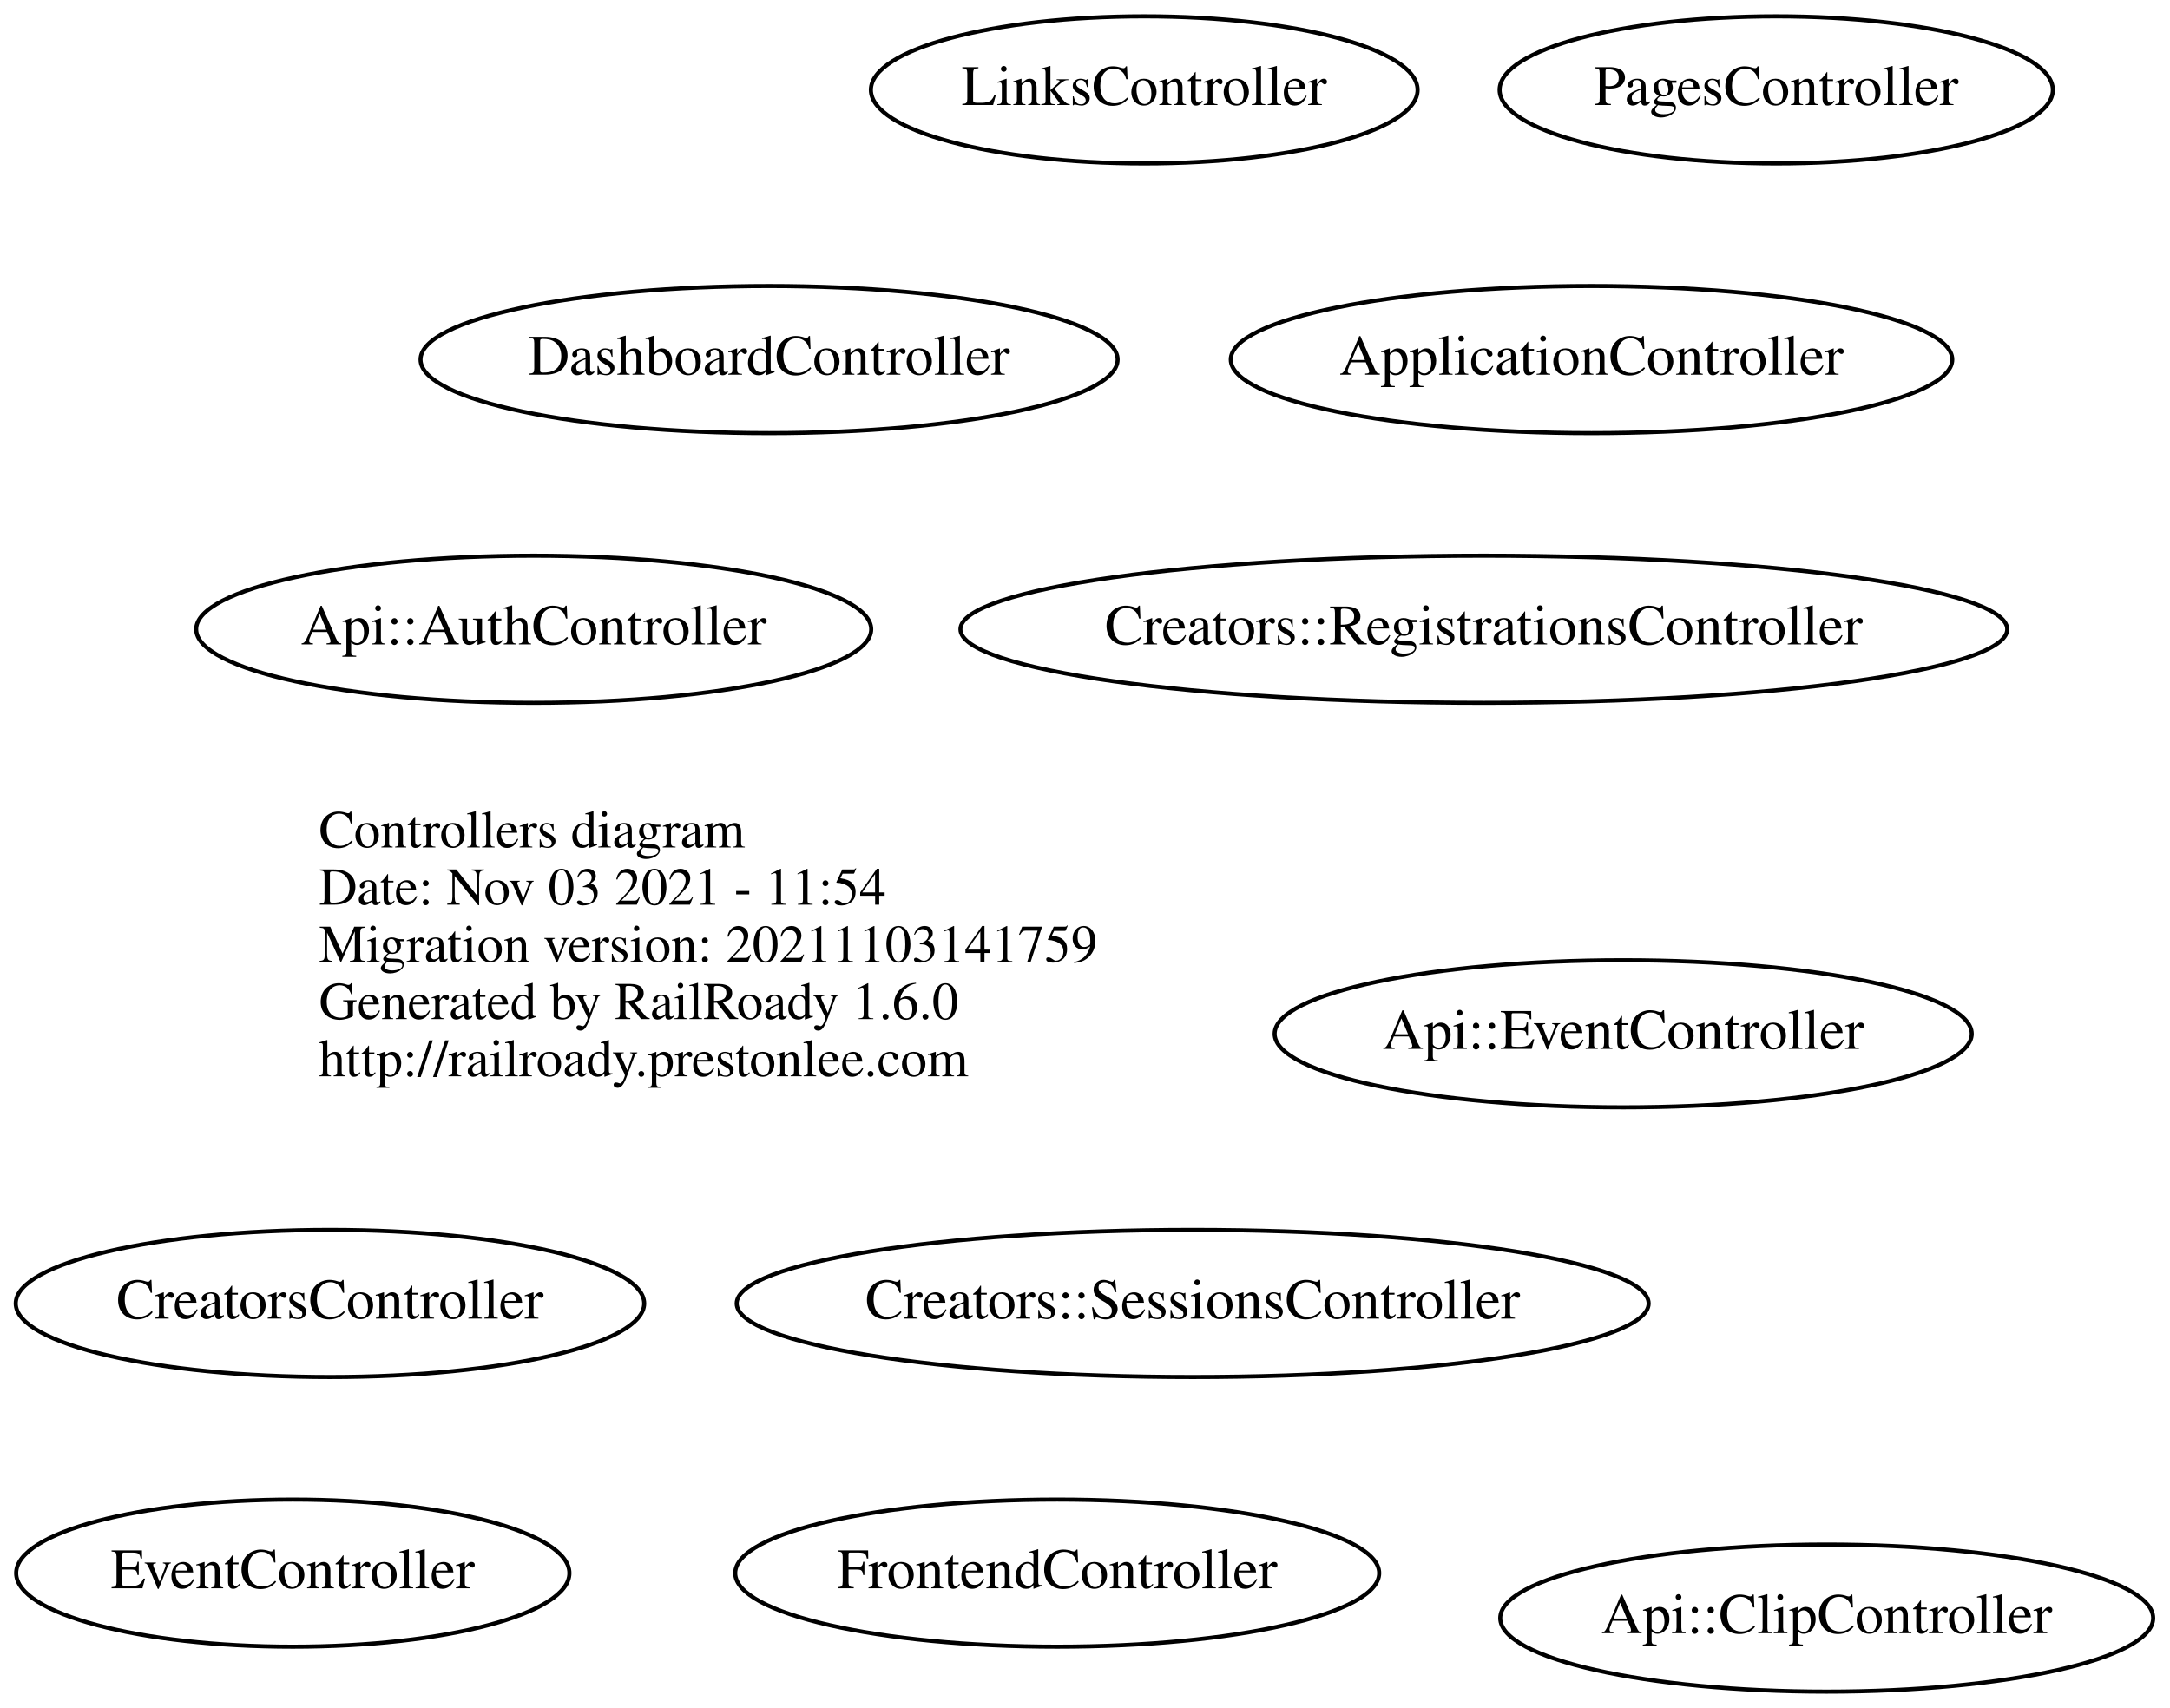
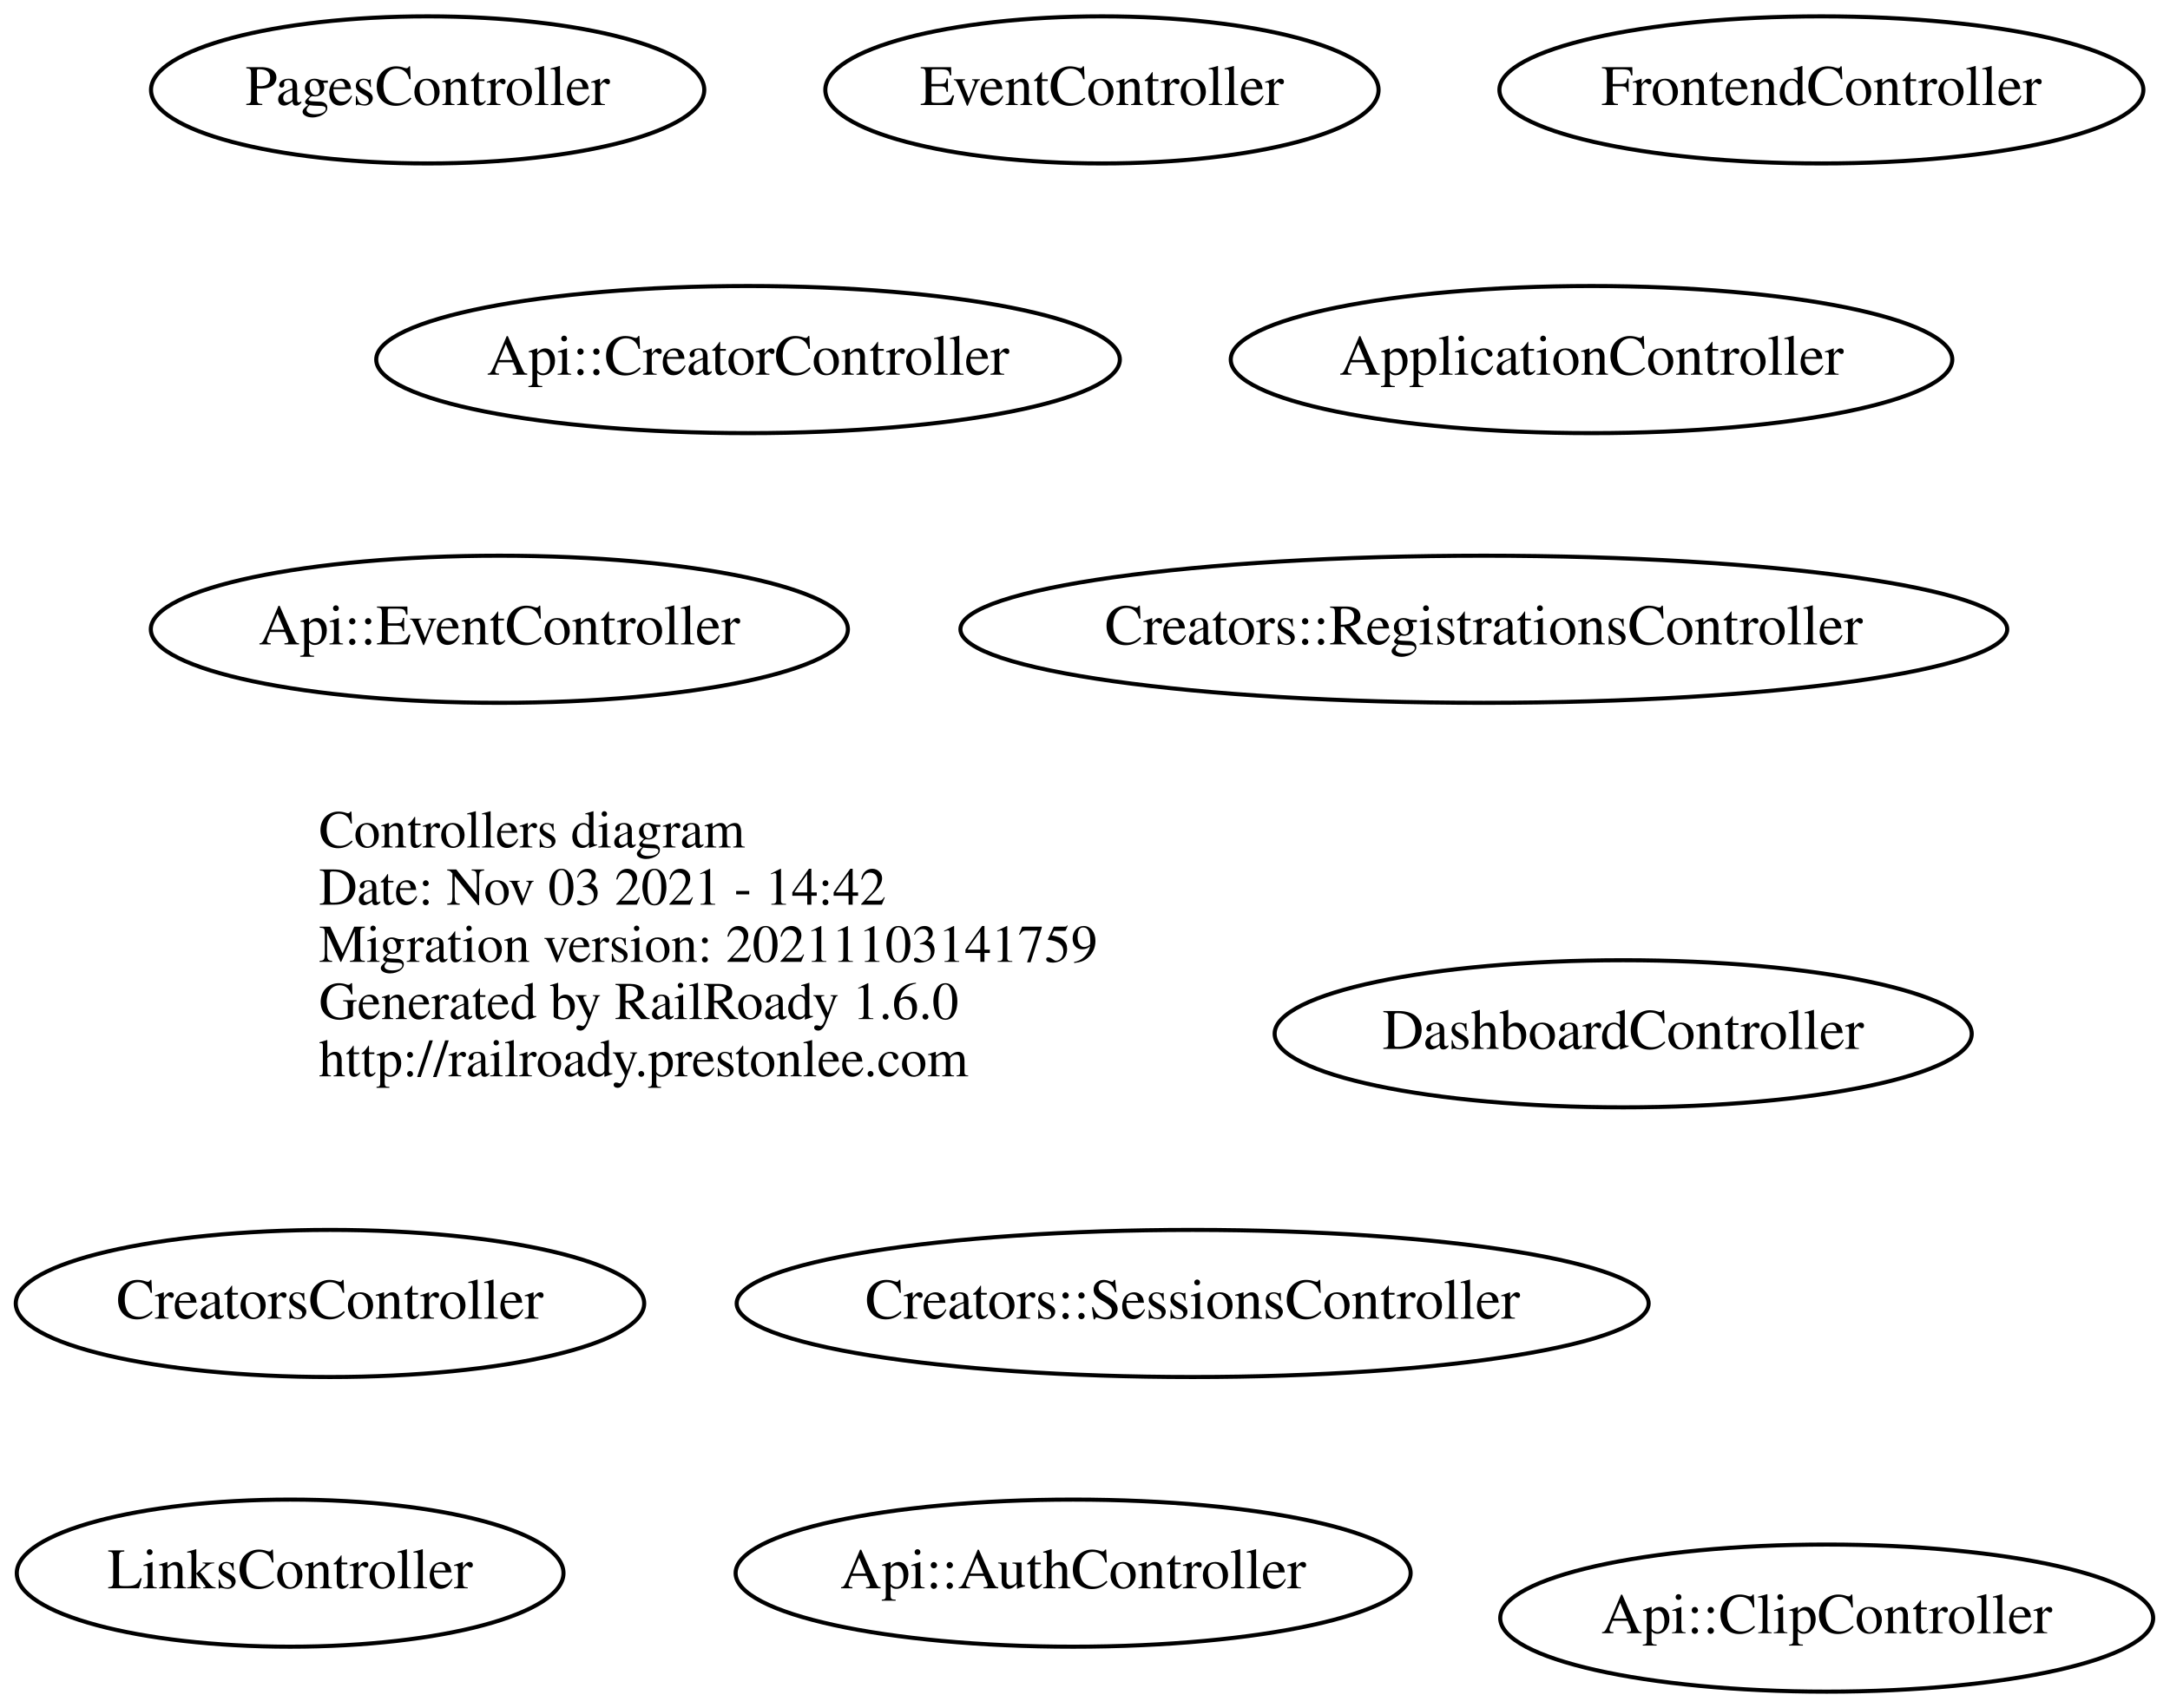
<svg xmlns="http://www.w3.org/2000/svg" width="531pt" height="418pt" viewBox="0.00 0.00 530.89 418.00">
  <g id="graph0" class="graph" transform="scale(1 1) rotate(0) translate(4 414)">
    <polygon fill="transparent" stroke="transparent" points="-4,4 -4,-414 526.89,-414 526.89,4 -4,4" />
    <g id="node1" class="node">
      <text text-anchor="start" x="74" y="-206.6" font-family="Times,serif" font-size="13.00">Controllers diagram</text>
-       <text text-anchor="start" x="74" y="-192.6" font-family="Times,serif" font-size="13.00">Date: Nov 03 2021 - 11:54</text>
+       <text text-anchor="start" x="74" y="-192.6" font-family="Times,serif" font-size="13.00">Date: Nov 03 2021 - 14:42</text>
      <text text-anchor="start" x="74" y="-178.6" font-family="Times,serif" font-size="13.00">Migration version: 20211103141759</text>
      <text text-anchor="start" x="74" y="-164.6" font-family="Times,serif" font-size="13.00">Generated by RailRoady 1.6.0</text>
      <text text-anchor="start" x="74" y="-150.6" font-family="Times,serif" font-size="13.00">http://railroady.prestonlee.com</text>
    </g>
    <g id="node2" class="node">
      <ellipse fill="none" stroke="black" cx="385.39" cy="-326" rx="88.28" ry="18" />
      <text text-anchor="middle" x="385.39" y="-322.3" font-family="Times,serif" font-size="14.00">ApplicationController</text>
    </g>
    <g id="node3" class="node">
-       <ellipse fill="none" stroke="black" cx="430.59" cy="-392" rx="67.69" ry="18" />
-       <text text-anchor="middle" x="430.59" y="-388.3" font-family="Times,serif" font-size="14.00">PagesController</text>
+       <ellipse fill="none" stroke="black" cx="100.59" cy="-392" rx="67.69" ry="18" />
+       <text text-anchor="middle" x="100.59" y="-388.3" font-family="Times,serif" font-size="14.00">PagesController</text>
    </g>
    <g id="node4" class="node">
-       <ellipse fill="none" stroke="black" cx="254.64" cy="-29" rx="78.79" ry="18" />
-       <text text-anchor="middle" x="254.64" y="-25.3" font-family="Times,serif" font-size="14.00">FrontendController</text>
+       <ellipse fill="none" stroke="black" cx="441.64" cy="-392" rx="78.79" ry="18" />
+       <text text-anchor="middle" x="441.64" y="-388.3" font-family="Times,serif" font-size="14.00">FrontendController</text>
    </g>
    <g id="node5" class="node">
-       <ellipse fill="none" stroke="black" cx="67.59" cy="-29" rx="67.69" ry="18" />
-       <text text-anchor="middle" x="67.59" y="-25.3" font-family="Times,serif" font-size="14.00">EventController</text>
+       <ellipse fill="none" stroke="black" cx="265.59" cy="-392" rx="67.69" ry="18" />
+       <text text-anchor="middle" x="265.59" y="-388.3" font-family="Times,serif" font-size="14.00">EventController</text>
    </g>
    <g id="node6" class="node">
-       <ellipse fill="none" stroke="black" cx="275.94" cy="-392" rx="66.89" ry="18" />
-       <text text-anchor="middle" x="275.94" y="-388.3" font-family="Times,serif" font-size="14.00">LinksController</text>
+       <ellipse fill="none" stroke="black" cx="66.94" cy="-29" rx="66.89" ry="18" />
+       <text text-anchor="middle" x="66.94" y="-25.3" font-family="Times,serif" font-size="14.00">LinksController</text>
    </g>
    <g id="node7" class="node">
      <ellipse fill="none" stroke="black" cx="76.69" cy="-95" rx="76.89" ry="18" />
      <text text-anchor="middle" x="76.69" y="-91.3" font-family="Times,serif" font-size="14.00">CreatorsController</text>
    </g>
    <g id="node8" class="node">
      <ellipse fill="none" stroke="black" cx="287.79" cy="-95" rx="111.58" ry="18" />
      <text text-anchor="middle" x="287.79" y="-91.3" font-family="Times,serif" font-size="14.00">Creators::SessionsController</text>
    </g>
    <g id="node9" class="node">
      <ellipse fill="none" stroke="black" cx="359.04" cy="-260" rx="128.08" ry="18" />
      <text text-anchor="middle" x="359.04" y="-256.3" font-family="Times,serif" font-size="14.00">Creators::RegistrationsController</text>
    </g>
    <g id="node10" class="node">
+       <ellipse fill="none" stroke="black" cx="178.99" cy="-326" rx="90.98" ry="18" />
+       <text text-anchor="middle" x="178.99" y="-322.3" font-family="Times,serif" font-size="14.00">Api::CreatorController</text>
+     </g>
+     <g id="node11" class="node">
      <ellipse fill="none" stroke="black" cx="442.94" cy="-18" rx="79.89" ry="18" />
      <text text-anchor="middle" x="442.94" y="-14.3" font-family="Times,serif" font-size="14.00">Api::ClipController</text>
    </g>
-     <g id="node11" class="node">
-       <ellipse fill="none" stroke="black" cx="393.14" cy="-161" rx="85.29" ry="18" />
-       <text text-anchor="middle" x="393.14" y="-157.3" font-family="Times,serif" font-size="14.00">Api::EventController</text>
-     </g>
    <g id="node12" class="node">
-       <ellipse fill="none" stroke="black" cx="126.54" cy="-260" rx="82.59" ry="18" />
-       <text text-anchor="middle" x="126.54" y="-256.3" font-family="Times,serif" font-size="14.00">Api::AuthController</text>
+       <ellipse fill="none" stroke="black" cx="118.14" cy="-260" rx="85.29" ry="18" />
+       <text text-anchor="middle" x="118.14" y="-256.3" font-family="Times,serif" font-size="14.00">Api::EventController</text>
    </g>
    <g id="node13" class="node">
-       <ellipse fill="none" stroke="black" cx="184.14" cy="-326" rx="85.29" ry="18" />
-       <text text-anchor="middle" x="184.14" y="-322.3" font-family="Times,serif" font-size="14.00">DashboardController</text>
+       <ellipse fill="none" stroke="black" cx="258.54" cy="-29" rx="82.59" ry="18" />
+       <text text-anchor="middle" x="258.54" y="-25.3" font-family="Times,serif" font-size="14.00">Api::AuthController</text>
+     </g>
+     <g id="node14" class="node">
+       <ellipse fill="none" stroke="black" cx="393.14" cy="-161" rx="85.29" ry="18" />
+       <text text-anchor="middle" x="393.14" y="-157.3" font-family="Times,serif" font-size="14.00">DashboardController</text>
    </g>
  </g>
</svg>
